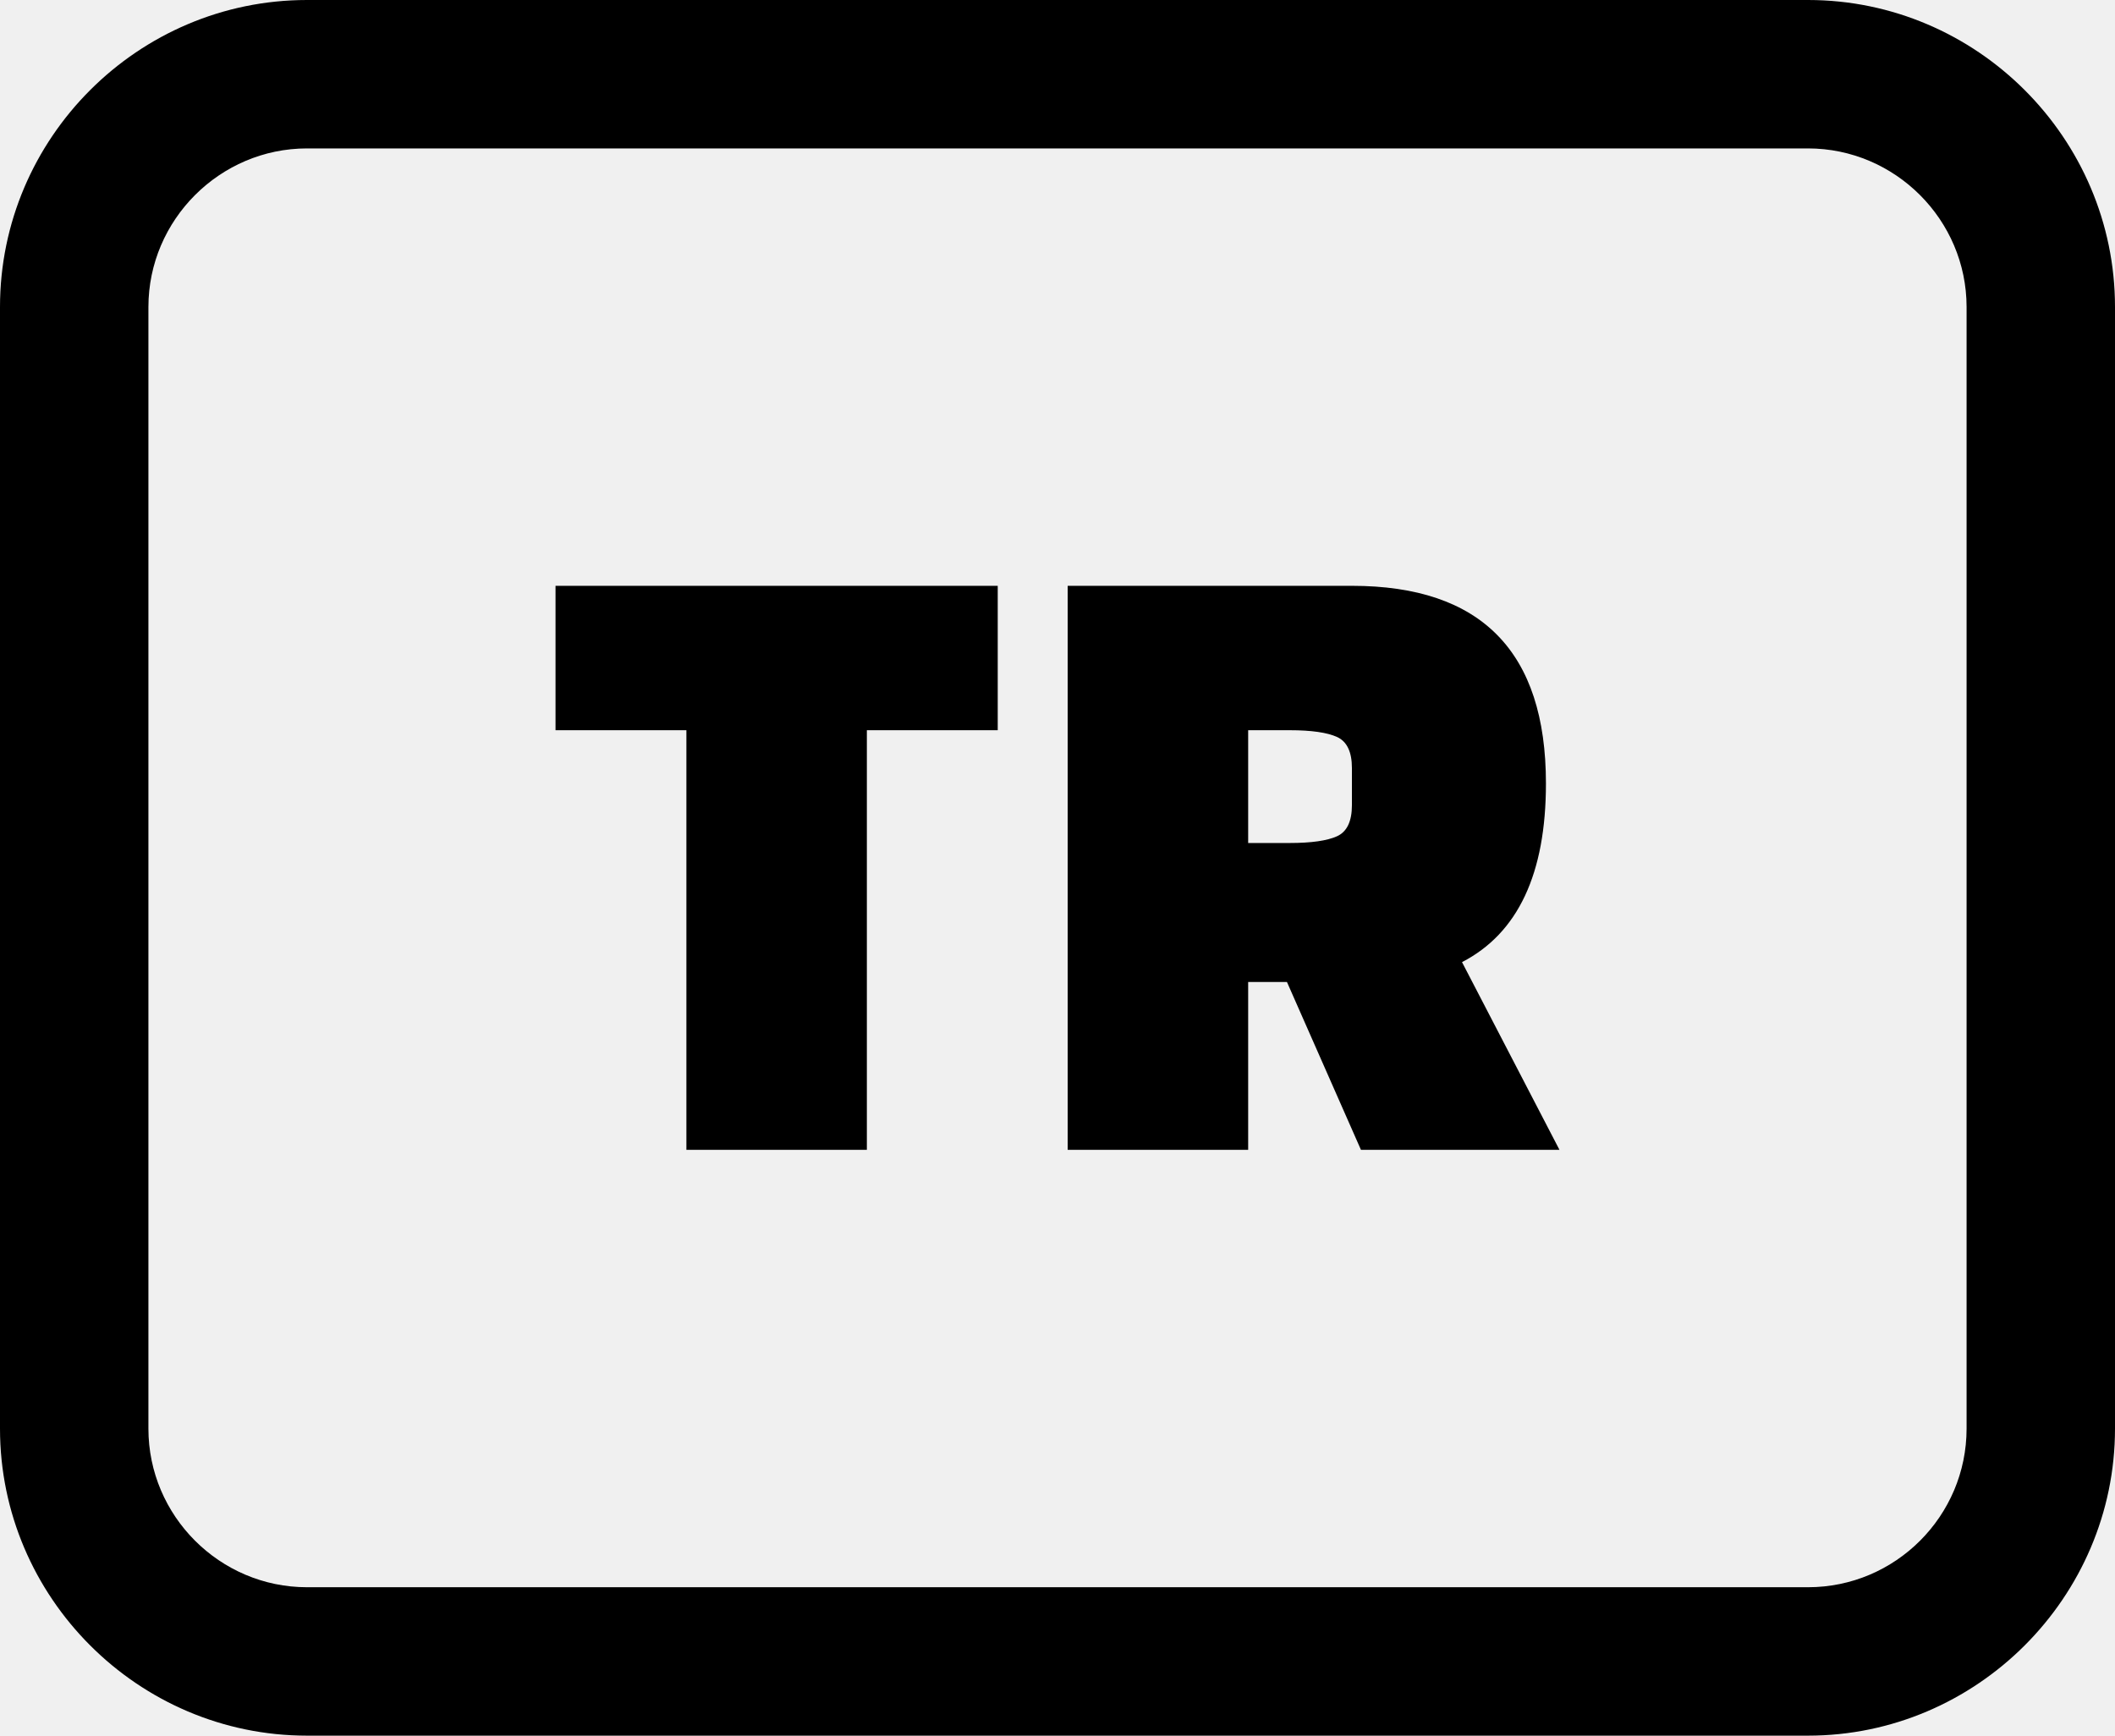
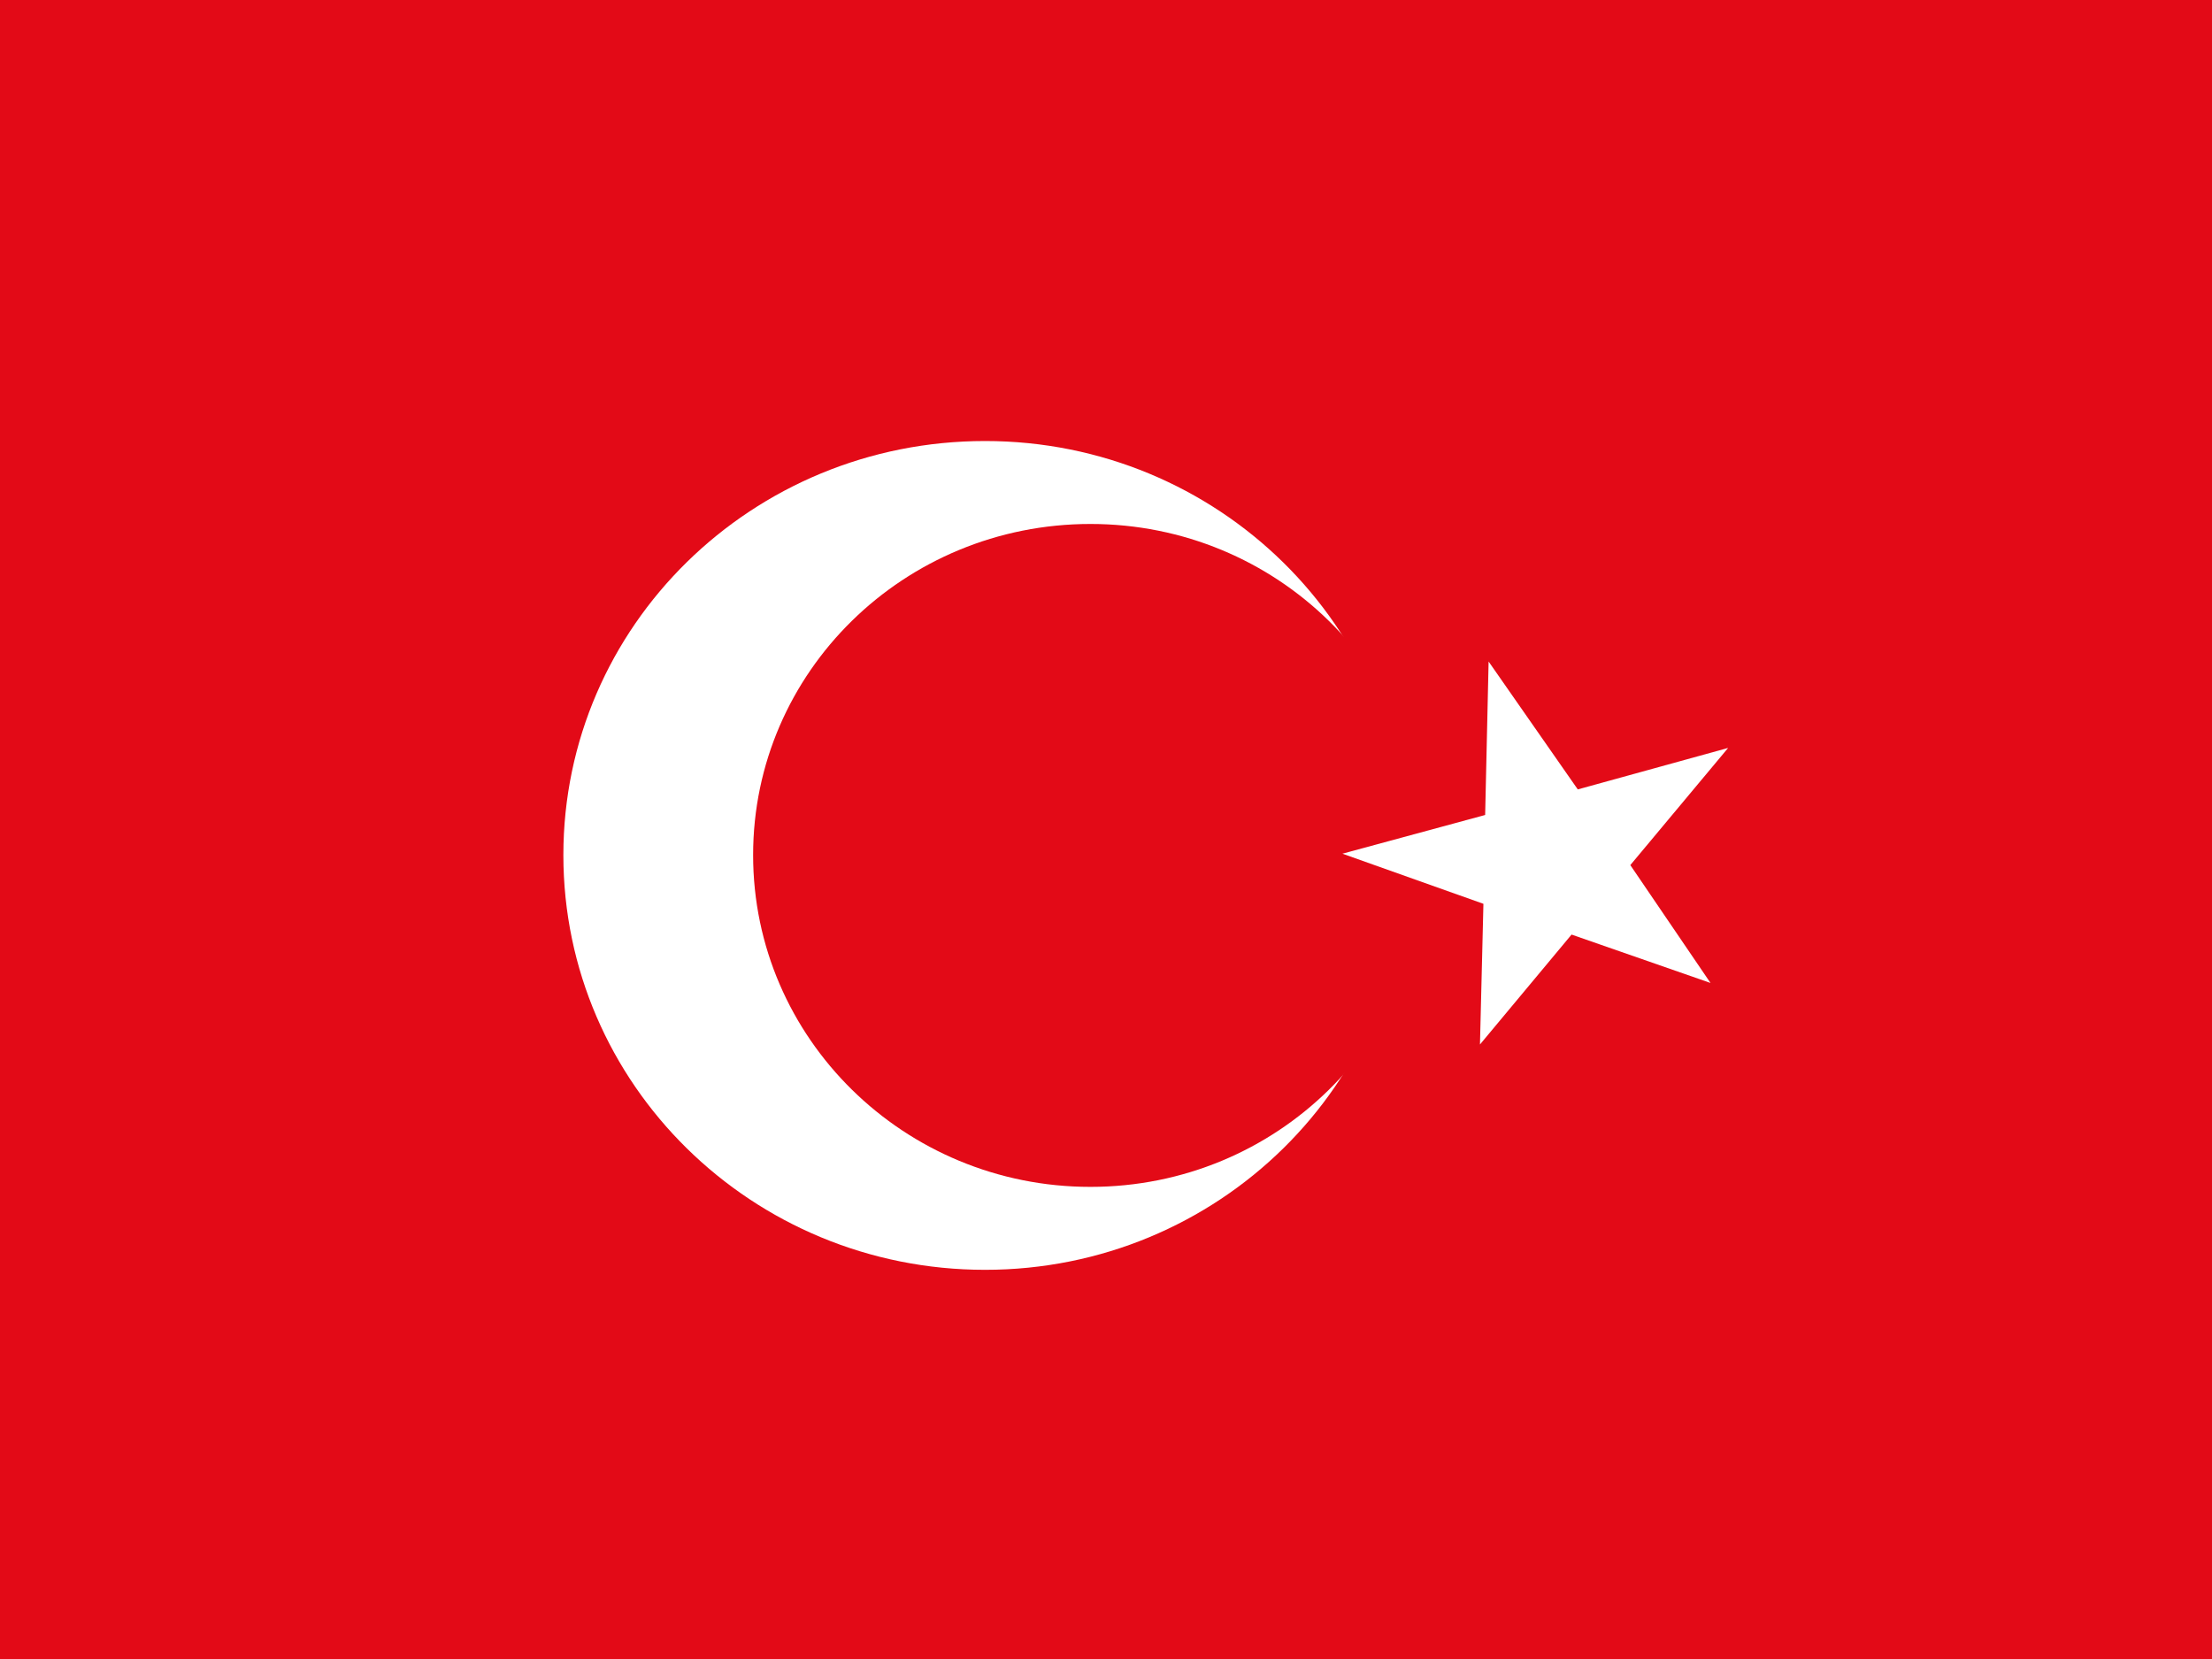
- <svg xmlns="http://www.w3.org/2000/svg" shape-rendering="geometricPrecision" text-rendering="geometricPrecision" image-rendering="optimizeQuality" fill-rule="evenodd" clip-rule="evenodd" viewBox="0 0 512 420.165">
-   <path fill-rule="nonzero" d="M74.316 0h363.368C478.548 0 512 33.458 512 74.316v271.533c0 40.815-33.502 74.316-74.316 74.316H74.316C33.439 420.165 0 386.689 0 345.849V74.316C0 33.408 33.408 0 74.316 0zm167.215 176.77h-31.68v101.581h-43.688V176.77h-31.681v-34.956h107.049v34.956zm135.987 101.581h-48.06l-17.915-40.634h-9.387v40.634h-43.694V141.814h68.81c31.316 0 46.97 15.951 46.97 47.843 0 21.847-6.768 36.263-20.318 43.254l23.594 45.44zM302.156 176.77v27.303H312.2c5.245 0 9.066-.545 11.468-1.635 2.403-1.09 3.604-3.604 3.604-7.536v-8.961c0-3.932-1.201-6.44-3.604-7.536-2.402-1.09-6.223-1.635-11.468-1.635h-10.044zM437.684 35.929H74.316c-21.079 0-38.387 17.307-38.387 38.387v271.533c0 21.104 17.252 38.387 38.387 38.387h363.368c21.153 0 38.387-17.233 38.387-38.387V74.316c0-21.092-17.289-38.387-38.387-38.387z" />
+ <svg xmlns="http://www.w3.org/2000/svg" id="flag-icons-tr" viewBox="0 0 640 480">
+   <g fill-rule="evenodd">
+     <path fill="#e30a17" d="M0 0h640v480H0z" />
+     <path fill="#fff" d="M407 247.5c0 66.2-54.6 119.9-122 119.9s-122-53.7-122-120 54.6-119.8 122-119.8 122 53.7 122 119.9" />
+     <path fill="#e30a17" d="M413 247.5c0 53-43.6 95.9-97.5 95.9s-97.6-43-97.6-96 43.7-95.8 97.6-95.8 97.6 42.9 97.6 95.9z" />
+     <path fill="#fff" d="m430.7 191.5-1 44.3-41.3 11.2 40.8 14.5-1 40.7 26.5-31.8 40.2 14-23.2-34.1 28.3-33.9-43.5 12-25.8-37z" />
+   </g>
</svg>
